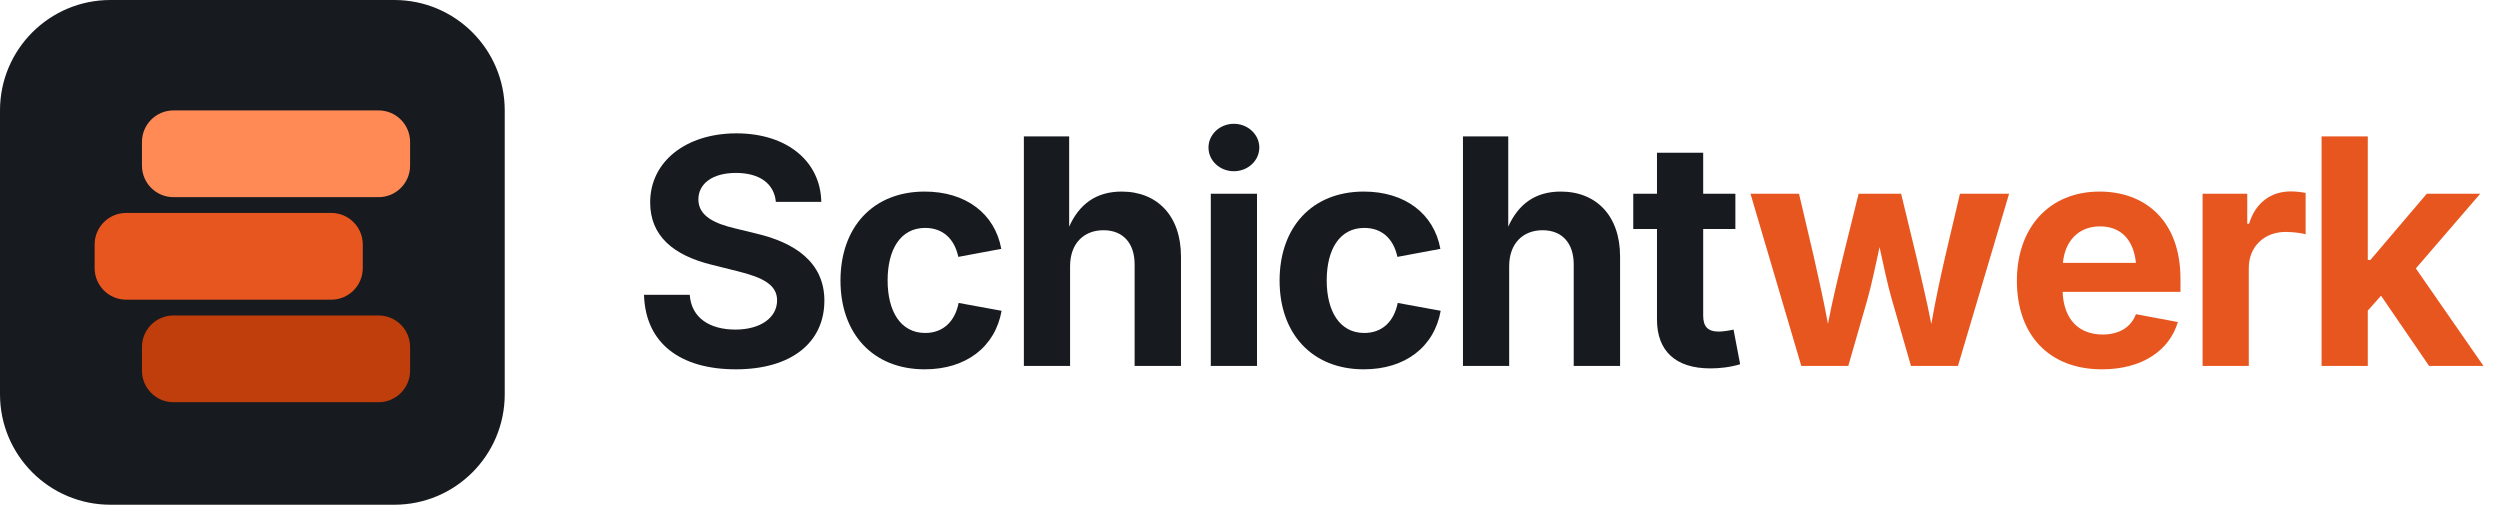
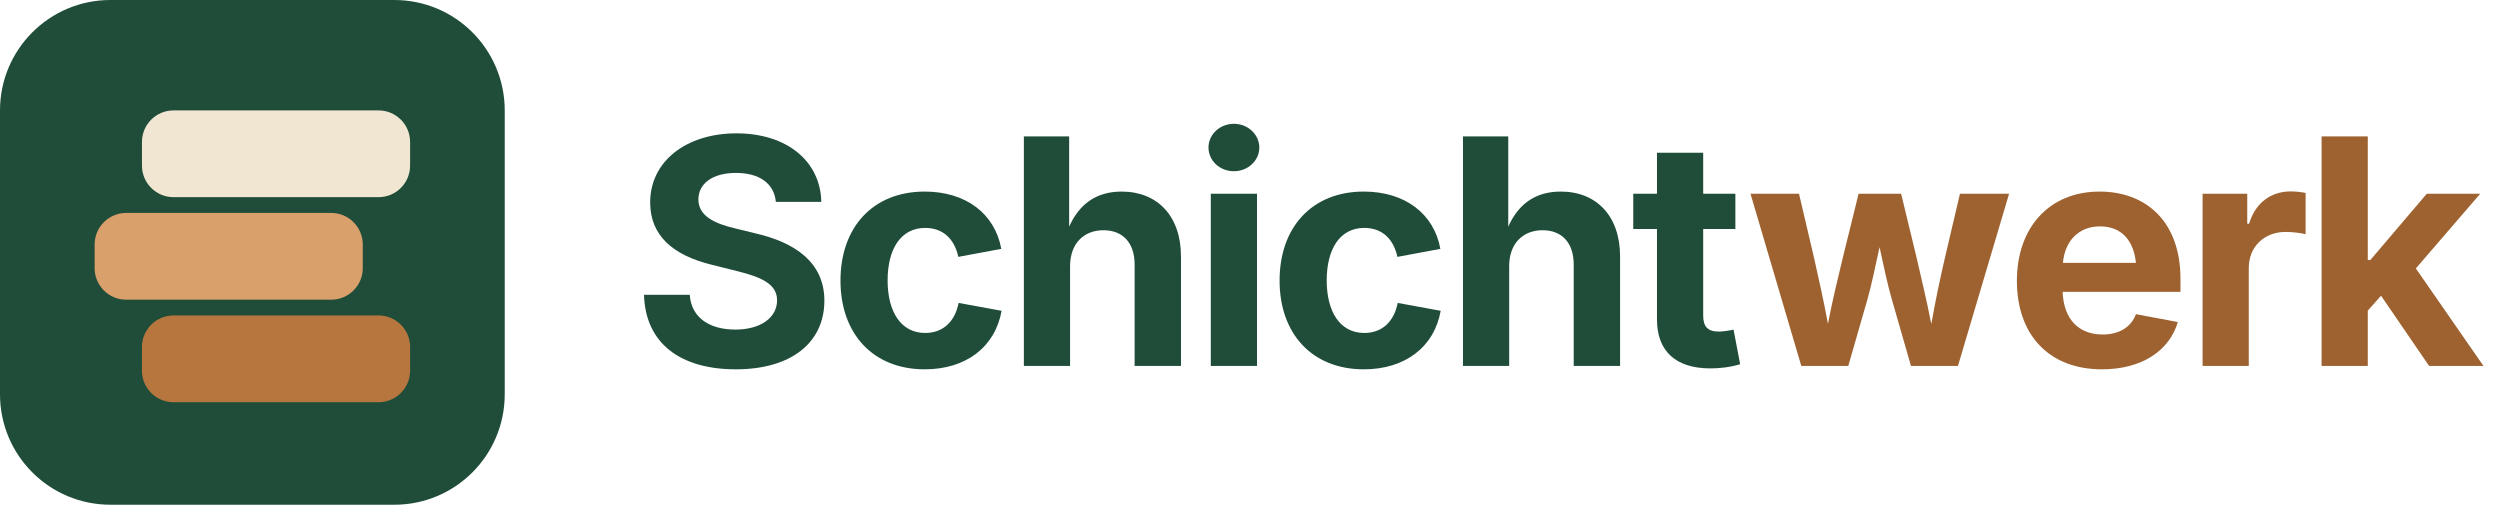
<svg xmlns="http://www.w3.org/2000/svg" viewBox="0 0 317 64" width="317" height="64" role="img" aria-label="Schichtwerk">
-   <rect width="64" height="64" rx="14" fill="#171a1f" />
-   <rect x="18" y="14" width="34" height="11" rx="4" fill="#ff8a55" />
-   <rect x="12" y="27" width="34" height="11" rx="4" fill="#e8561f" />
-   <rect x="18" y="40" width="34" height="11" rx="4" fill="#bf3e0b" />
-   <path d="M93.301 46.83C100.371 46.83 104.531 43.412 104.531 38.119C104.531 33.236 100.742 30.736 95.84 29.603L93.203 28.959C90.742 28.373 88.555 27.455 88.555 25.287C88.555 23.334 90.273 21.927 93.32 21.927C96.309 21.927 98.164 23.275 98.379 25.599H104.141C104.043 20.482 99.824 16.908 93.379 16.908C87.051 16.908 82.441 20.423 82.441 25.677C82.441 29.916 85.391 32.396 90.312 33.587L93.516 34.388C96.68 35.17 98.535 36.087 98.535 38.08C98.535 40.287 96.426 41.791 93.242 41.791C90.02 41.791 87.656 40.326 87.461 37.377H81.66C81.836 43.568 86.309 46.83 93.301 46.83Z" fill="#171a1f" />
-   <path d="M117.257 46.83C122.491 46.83 126.183 43.998 127.003 39.408L121.554 38.412C121.085 40.775 119.581 42.22 117.316 42.22C114.191 42.22 112.55 39.466 112.55 35.56C112.55 31.615 114.191 28.9 117.316 28.9C119.581 28.9 121.027 30.306 121.515 32.572L126.964 31.556C126.144 27.064 122.433 24.291 117.257 24.291C110.675 24.291 106.573 28.822 106.573 35.58C106.573 42.298 110.675 46.83 117.257 46.83Z" fill="#171a1f" />
-   <path d="M135.686 33.763C135.686 30.873 137.424 29.193 139.924 29.193C142.385 29.193 143.87 30.814 143.87 33.529V46.4H149.748V32.513C149.748 27.396 146.76 24.291 142.229 24.291C138.987 24.291 136.838 25.892 135.569 28.744V17.298H129.827V46.4H135.686Z" fill="#171a1f" />
-   <path d="M153.529 46.4H159.388V24.564H153.529ZM156.459 21.712C158.216 21.712 159.681 20.384 159.681 18.705C159.681 17.045 158.216 15.697 156.459 15.697C154.681 15.697 153.236 17.045 153.236 18.705C153.236 20.384 154.681 21.712 156.459 21.712Z" fill="#171a1f" />
-   <path d="M172.934 46.83C178.169 46.83 181.86 43.998 182.68 39.408L177.231 38.412C176.763 40.775 175.259 42.22 172.993 42.22C169.868 42.22 168.227 39.466 168.227 35.56C168.227 31.615 169.868 28.9 172.993 28.9C175.259 28.9 176.704 30.306 177.192 32.572L182.641 31.556C181.821 27.064 178.11 24.291 172.934 24.291C166.352 24.291 162.251 28.822 162.251 35.58C162.251 42.298 166.352 46.83 172.934 46.83Z" fill="#171a1f" />
-   <path d="M191.363 33.763C191.363 30.873 193.102 29.193 195.602 29.193C198.063 29.193 199.547 30.814 199.547 33.529V46.4H205.426V32.513C205.426 27.396 202.438 24.291 197.906 24.291C194.664 24.291 192.516 25.892 191.246 28.744V17.298H185.504V46.4H191.363Z" fill="#171a1f" />
-   <path d="M220.046 24.564H215.964V19.369H210.105V24.564H207.097V29.037H210.105V40.521C210.105 44.525 212.488 46.712 216.863 46.712C218.034 46.712 219.343 46.576 220.652 46.185L219.812 41.791C219.382 41.908 218.405 42.045 217.956 42.045C216.53 42.045 215.964 41.4 215.964 40.013V29.037H220.046Z" fill="#171a1f" />
-   <path d="M228.405 46.4H234.363L236.784 37.982C237.312 36.146 237.82 33.646 238.327 31.341C238.835 33.627 239.343 36.127 239.89 37.982L242.312 46.4H248.269L254.753 24.564H248.523L246.628 32.63C246.062 35.111 245.456 37.865 244.89 41.087C244.265 37.845 243.562 35.091 243.015 32.63L241.062 24.564H235.671L233.679 32.63C233.093 35.111 232.39 37.884 231.784 41.068C231.198 37.826 230.534 35.072 230.007 32.63L228.113 24.564H221.96Z" fill="#e8561f" />
-   <path d="M266.522 46.83C271.6 46.83 275.077 44.466 276.151 40.834L270.838 39.837C270.213 41.517 268.67 42.416 266.62 42.416C263.67 42.416 261.678 40.58 261.541 37.005H276.483V35.365C276.483 27.904 271.932 24.291 266.229 24.291C259.842 24.291 255.741 28.861 255.741 35.599C255.741 42.494 259.842 46.83 266.522 46.83ZM261.58 33.334C261.815 30.638 263.495 28.705 266.288 28.705C269.002 28.705 270.545 30.482 270.838 33.334Z" fill="#e8561f" />
-   <path d="M279.287 46.4H285.146V33.978C285.146 31.263 287.119 29.408 289.814 29.408C290.673 29.408 291.826 29.545 292.353 29.701V24.466C291.826 24.349 291.064 24.271 290.459 24.271C287.998 24.271 285.986 25.677 285.185 28.373H284.951V24.564H279.287Z" fill="#e8561f" />
-   <path d="M294.376 46.4H300.235V39.388L301.915 37.494L308.009 46.4H314.903L306.329 34.037L314.493 24.564H307.716L300.567 32.962H300.235V17.298H294.376Z" fill="#e8561f" />
+   <rect width="64" height="64" rx="14" fill="#1f4d3a" />
+   <rect x="18" y="14" width="34" height="11" rx="4" fill="#f1e6d2" />
+   <rect x="12" y="27" width="34" height="11" rx="4" fill="#d9a06b" />
+   <rect x="18" y="40" width="34" height="11" rx="4" fill="#b8763f" />
+   <path d="M93.301 46.83C100.371 46.83 104.531 43.412 104.531 38.119C104.531 33.236 100.742 30.736 95.84 29.603L93.203 28.959C90.742 28.373 88.555 27.455 88.555 25.287C88.555 23.334 90.273 21.927 93.32 21.927C96.309 21.927 98.164 23.275 98.379 25.599H104.141C104.043 20.482 99.824 16.908 93.379 16.908C87.051 16.908 82.441 20.423 82.441 25.677C82.441 29.916 85.391 32.396 90.312 33.587L93.516 34.388C96.68 35.17 98.535 36.087 98.535 38.08C98.535 40.287 96.426 41.791 93.242 41.791C90.02 41.791 87.656 40.326 87.461 37.377H81.66C81.836 43.568 86.309 46.83 93.301 46.83Z" fill="#1f4d3a" />
+   <path d="M117.257 46.83C122.491 46.83 126.183 43.998 127.003 39.408L121.554 38.412C121.085 40.775 119.581 42.22 117.316 42.22C114.191 42.22 112.55 39.466 112.55 35.56C112.55 31.615 114.191 28.9 117.316 28.9C119.581 28.9 121.027 30.306 121.515 32.572L126.964 31.556C126.144 27.064 122.433 24.291 117.257 24.291C110.675 24.291 106.573 28.822 106.573 35.58C106.573 42.298 110.675 46.83 117.257 46.83Z" fill="#1f4d3a" />
+   <path d="M135.686 33.763C135.686 30.873 137.424 29.193 139.924 29.193C142.385 29.193 143.87 30.814 143.87 33.529V46.4H149.748V32.513C149.748 27.396 146.76 24.291 142.229 24.291C138.987 24.291 136.838 25.892 135.569 28.744V17.298H129.827V46.4H135.686Z" fill="#1f4d3a" />
+   <path d="M153.529 46.4H159.388V24.564H153.529ZM156.459 21.712C158.216 21.712 159.681 20.384 159.681 18.705C159.681 17.045 158.216 15.697 156.459 15.697C154.681 15.697 153.236 17.045 153.236 18.705C153.236 20.384 154.681 21.712 156.459 21.712Z" fill="#1f4d3a" />
+   <path d="M172.934 46.83C178.169 46.83 181.86 43.998 182.68 39.408L177.231 38.412C176.763 40.775 175.259 42.22 172.993 42.22C169.868 42.22 168.227 39.466 168.227 35.56C168.227 31.615 169.868 28.9 172.993 28.9C175.259 28.9 176.704 30.306 177.192 32.572L182.641 31.556C181.821 27.064 178.11 24.291 172.934 24.291C166.352 24.291 162.251 28.822 162.251 35.58C162.251 42.298 166.352 46.83 172.934 46.83Z" fill="#1f4d3a" />
+   <path d="M191.363 33.763C191.363 30.873 193.102 29.193 195.602 29.193C198.063 29.193 199.547 30.814 199.547 33.529V46.4H205.426V32.513C205.426 27.396 202.438 24.291 197.906 24.291C194.664 24.291 192.516 25.892 191.246 28.744V17.298H185.504V46.4H191.363Z" fill="#1f4d3a" />
+   <path d="M220.046 24.564H215.964V19.369H210.105V24.564H207.097V29.037H210.105V40.521C210.105 44.525 212.488 46.712 216.863 46.712C218.034 46.712 219.343 46.576 220.652 46.185L219.812 41.791C219.382 41.908 218.405 42.045 217.956 42.045C216.53 42.045 215.964 41.4 215.964 40.013V29.037H220.046Z" fill="#1f4d3a" />
+   <path d="M228.405 46.4H234.363L236.784 37.982C237.312 36.146 237.82 33.646 238.327 31.341C238.835 33.627 239.343 36.127 239.89 37.982L242.312 46.4H248.269L254.753 24.564H248.523L246.628 32.63C246.062 35.111 245.456 37.865 244.89 41.087C244.265 37.845 243.562 35.091 243.015 32.63L241.062 24.564H235.671L233.679 32.63C233.093 35.111 232.39 37.884 231.784 41.068C231.198 37.826 230.534 35.072 230.007 32.63L228.113 24.564H221.96Z" fill="#9e6230" />
+   <path d="M266.522 46.83C271.6 46.83 275.077 44.466 276.151 40.834L270.838 39.837C270.213 41.517 268.67 42.416 266.62 42.416C263.67 42.416 261.678 40.58 261.541 37.005H276.483V35.365C276.483 27.904 271.932 24.291 266.229 24.291C259.842 24.291 255.741 28.861 255.741 35.599C255.741 42.494 259.842 46.83 266.522 46.83ZM261.58 33.334C261.815 30.638 263.495 28.705 266.288 28.705C269.002 28.705 270.545 30.482 270.838 33.334Z" fill="#9e6230" />
+   <path d="M279.287 46.4H285.146V33.978C285.146 31.263 287.119 29.408 289.814 29.408C290.673 29.408 291.826 29.545 292.353 29.701V24.466C291.826 24.349 291.064 24.271 290.459 24.271C287.998 24.271 285.986 25.677 285.185 28.373H284.951V24.564H279.287Z" fill="#9e6230" />
+   <path d="M294.376 46.4H300.235V39.388L301.915 37.494L308.009 46.4H314.903L306.329 34.037L314.493 24.564H307.716L300.567 32.962H300.235V17.298H294.376Z" fill="#9e6230" />
</svg>
